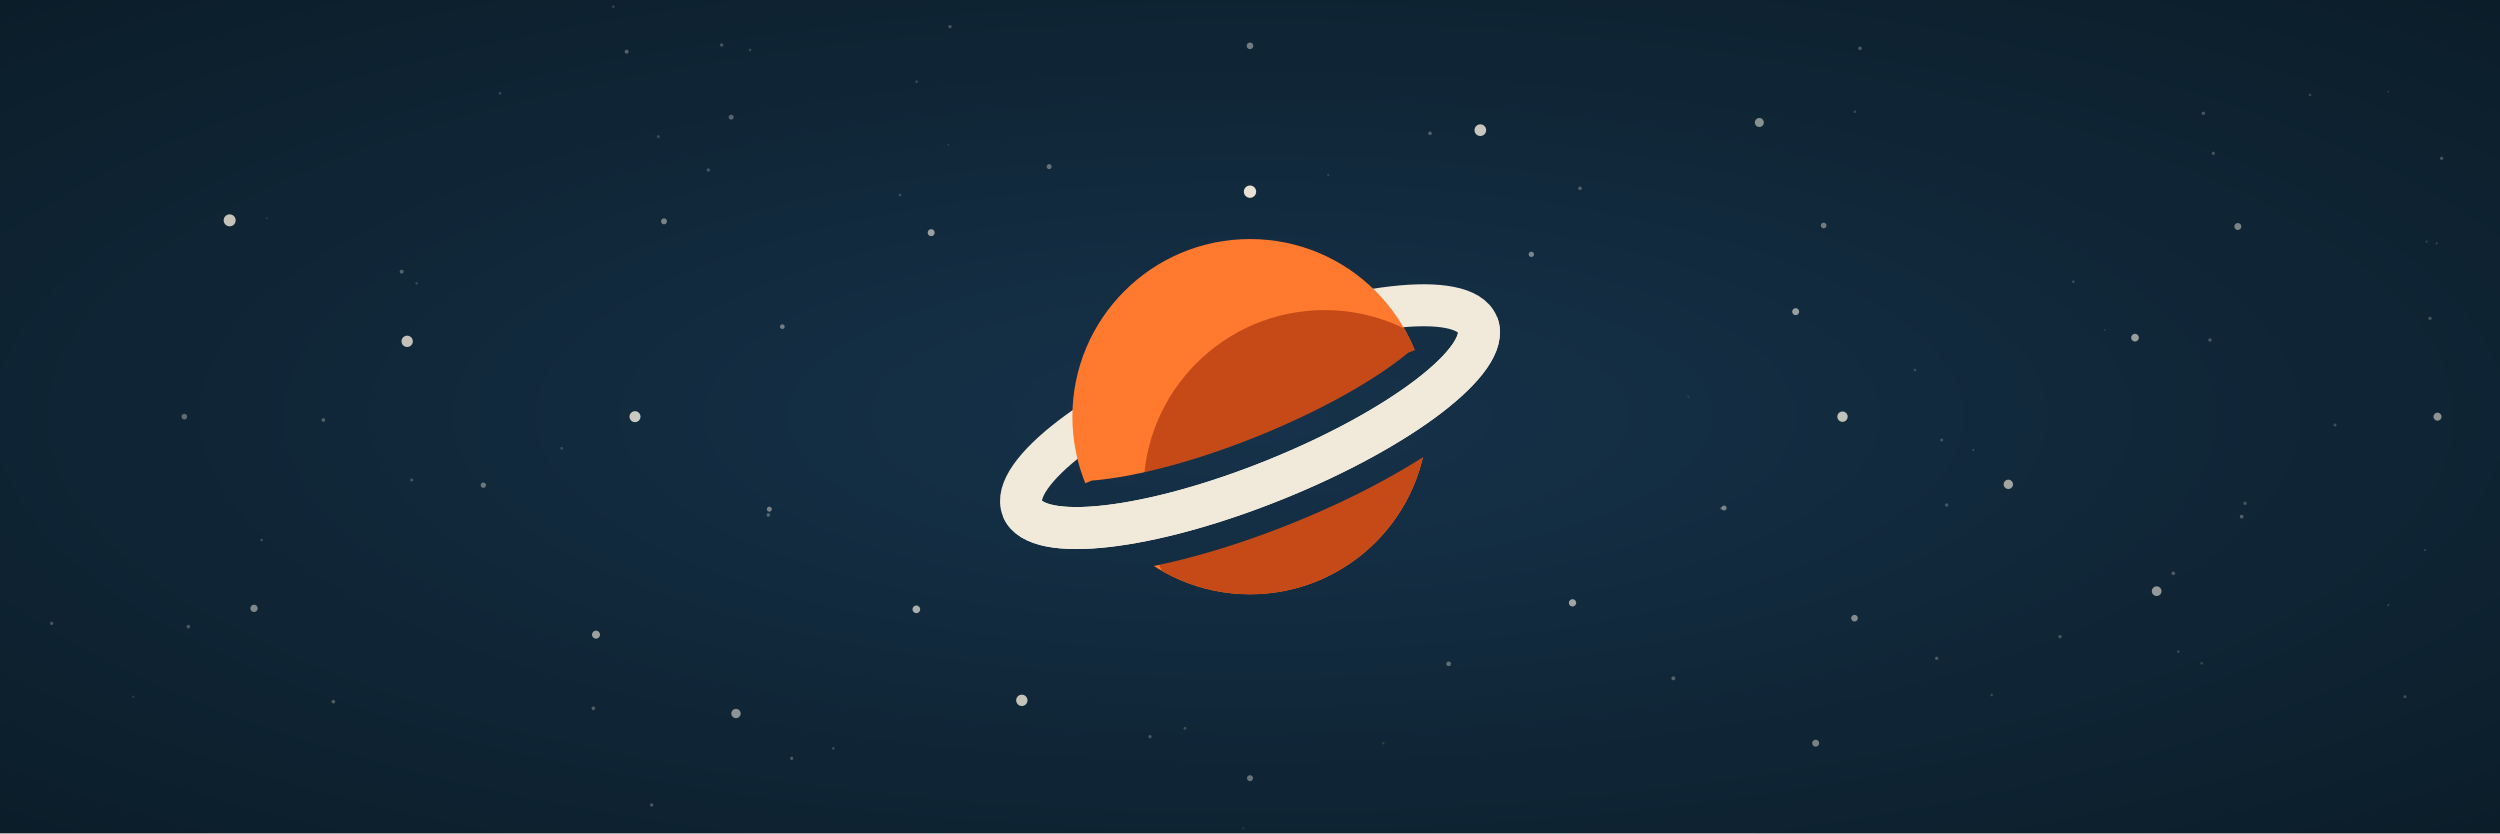
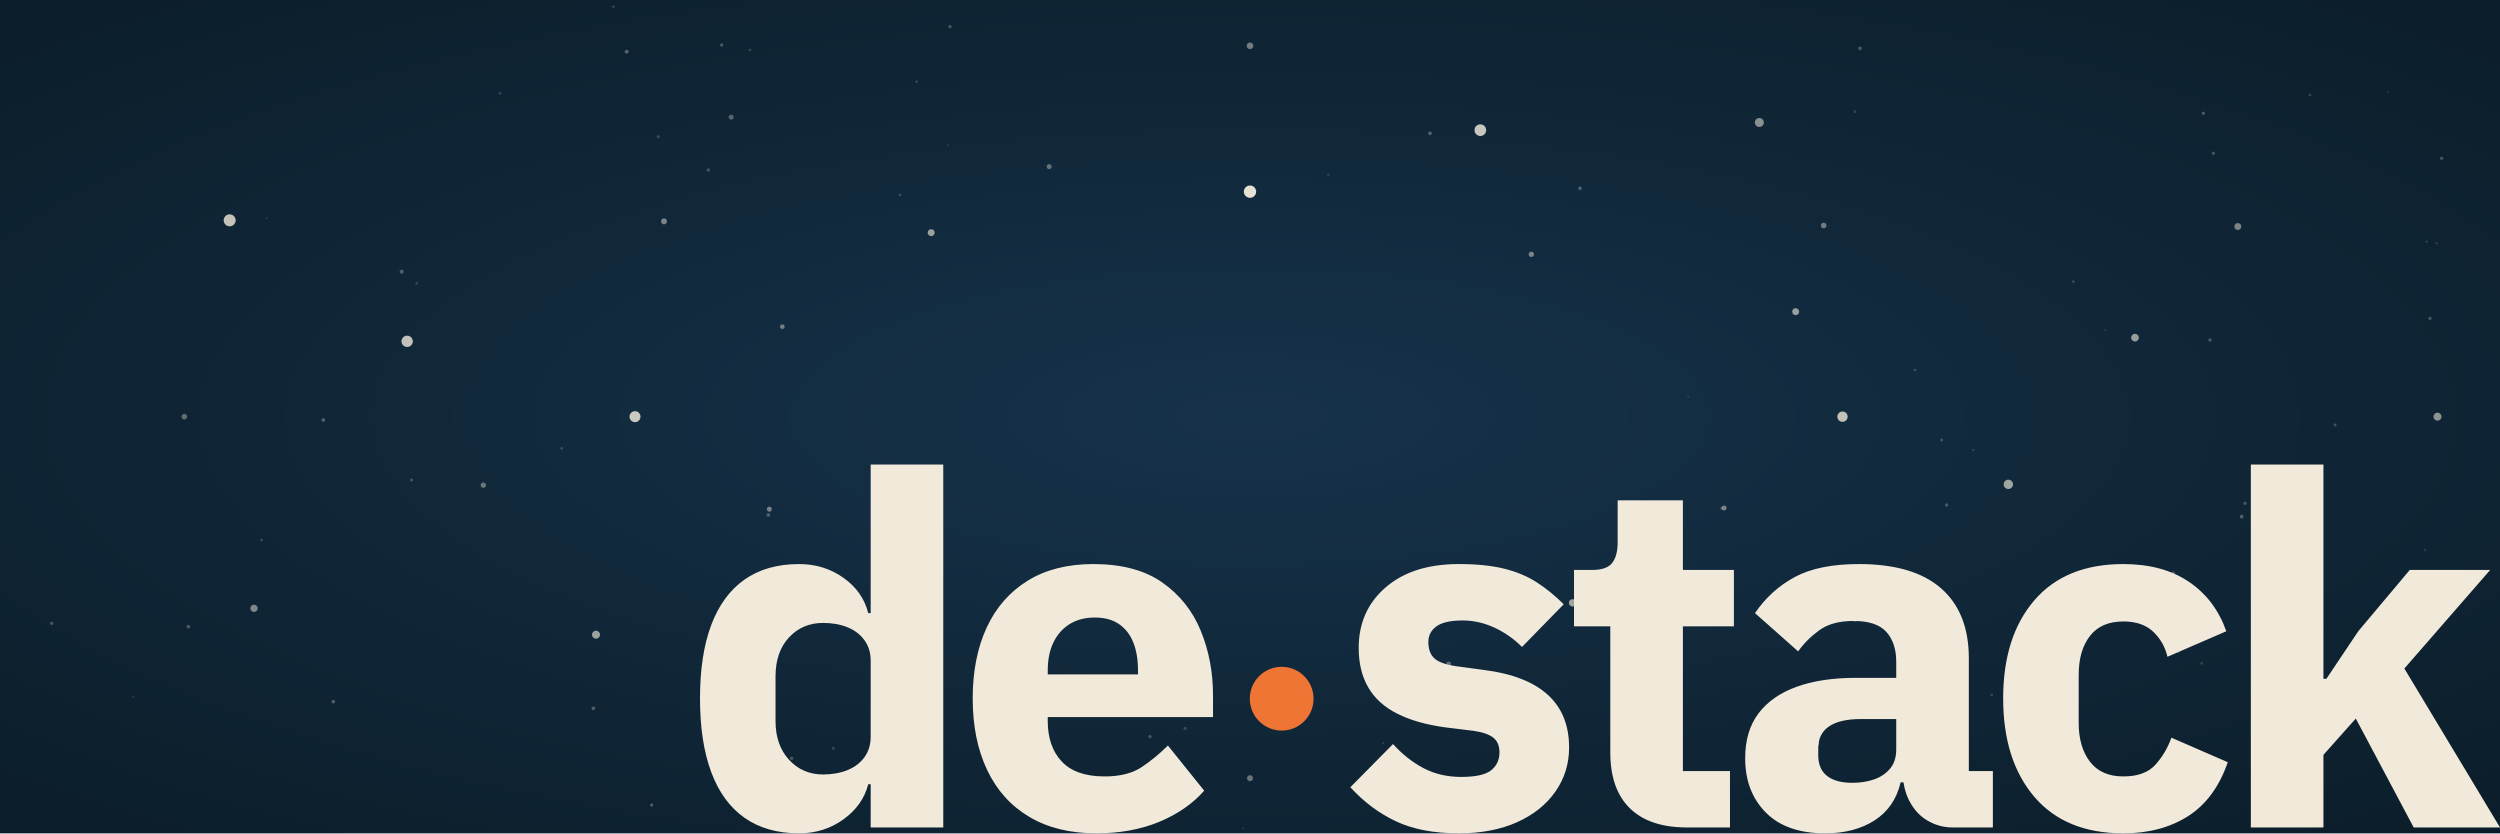
<svg xmlns="http://www.w3.org/2000/svg" viewBox="0 0 1500 500" role="img" aria-label="Destack, 1500 by 500">
  <defs>
    <radialGradient id="glow" cx="0.5" cy="0.5" r="0.7">
      <stop offset="0" stop-color="#16324a" />
      <stop offset="1" stop-color="#0b1d29" />
    </radialGradient>
-     <clipPath id="mfront">
-       <path d="M-8 16H40V40H-8Z" transform="rotate(-22 16 16)" />
-     </clipPath>
-     <clipPath id="mglobe">
-       <circle cx="16" cy="16" r="11" />
-     </clipPath>
-     <mask id="mgap" maskUnits="userSpaceOnUse" x="-8" y="-8" width="48" height="48">
-       <rect x="-8" y="-8" width="48" height="48" fill="#fff" />
-       <g clip-path="url(#mfront)">
-         <ellipse cx="16" cy="16" rx="15.2" ry="4.2" transform="rotate(-22 16 16)" fill="none" stroke="#000" stroke-width="5.8" />
-       </g>
-     </mask>
  </defs>
  <rect width="1500" height="500" fill="url(#glow)" />
  <g fill="#f1eadb">
    <circle cx="500" cy="449" r="0.8" opacity="0.20" />
    <circle cx="540" cy="117" r="0.8" opacity="0.19" />
    <circle cx="1345" cy="310" r="1.1" opacity="0.30" />
    <circle cx="250" cy="170" r="0.8" opacity="0.18" />
    <circle cx="1244" cy="169" r="0.8" opacity="0.20" />
    <circle cx="157" cy="324" r="0.8" opacity="0.20" />
    <circle cx="1465" cy="95" r="1.0" opacity="0.25" />
    <circle cx="690" cy="442" r="1.0" opacity="0.25" />
    <circle cx="1462" cy="146" r="0.7" opacity="0.15" />
    <circle cx="1328" cy="92" r="1.0" opacity="0.24" />
    <circle cx="391" cy="483" r="1.0" opacity="0.27" />
    <circle cx="1456" cy="145" r="0.7" opacity="0.15" />
    <circle cx="1184" cy="270" r="0.7" opacity="0.17" />
    <circle cx="569" cy="87" r="0.6" opacity="0.12" />
    <circle cx="300" cy="56" r="0.8" opacity="0.19" />
    <circle cx="858" cy="80" r="1.1" opacity="0.30" />
    <circle cx="1322" cy="68" r="1.0" opacity="0.27" />
    <circle cx="797" cy="105" r="0.7" opacity="0.15" />
    <circle cx="368" cy="4" r="0.8" opacity="0.18" />
    <circle cx="1113" cy="67" r="0.8" opacity="0.17" />
    <circle cx="1162" cy="395" r="1.0" opacity="0.27" />
    <circle cx="1263" cy="198" r="0.6" opacity="0.12" />
    <circle cx="194" cy="252" r="1.1" opacity="0.30" />
    <circle cx="1013" cy="238" r="0.6" opacity="0.13" />
    <circle cx="1458" cy="191" r="1.0" opacity="0.25" />
    <circle cx="461" cy="309" r="1.1" opacity="0.29" />
    <circle cx="1304" cy="344" r="1.1" opacity="0.28" />
    <circle cx="160" cy="131" r="0.6" opacity="0.13" />
    <circle cx="948" cy="113" r="1.1" opacity="0.29" />
    <circle cx="1455" cy="330" r="0.7" opacity="0.14" />
    <circle cx="1004" cy="407" r="1.2" opacity="0.31" />
    <circle cx="1033" cy="305" r="0.9" opacity="0.22" />
    <circle cx="1236" cy="382" r="1.0" opacity="0.26" />
    <circle cx="711" cy="437" r="0.9" opacity="0.21" />
    <circle cx="450" cy="30" r="0.8" opacity="0.18" />
    <circle cx="247" cy="288" r="0.9" opacity="0.24" />
    <circle cx="1116" cy="29" r="1.1" opacity="0.27" />
    <circle cx="241" cy="163" r="1.2" opacity="0.30" />
    <circle cx="1443" cy="418" r="0.9" opacity="0.22" />
    <circle cx="1433" cy="55" r="0.6" opacity="0.13" />
    <circle cx="113" cy="376" r="1.1" opacity="0.27" />
    <circle cx="80" cy="418" r="0.7" opacity="0.14" />
    <circle cx="1433" cy="363" r="0.7" opacity="0.15" />
    <circle cx="31" cy="374" r="1.0" opacity="0.26" />
    <circle cx="1347" cy="302" r="1.0" opacity="0.24" />
    <circle cx="475" cy="455" r="1.0" opacity="0.26" />
    <circle cx="425" cy="102" r="1.0" opacity="0.24" />
    <circle cx="1149" cy="222" r="0.8" opacity="0.19" />
    <circle cx="1307" cy="391" r="0.8" opacity="0.19" />
    <circle cx="1195" cy="417" r="0.8" opacity="0.18" />
    <circle cx="1168" cy="303" r="1.0" opacity="0.25" />
    <circle cx="200" cy="421" r="1.1" opacity="0.29" />
    <circle cx="550" cy="49" r="0.8" opacity="0.18" />
    <circle cx="1326" cy="204" r="1.0" opacity="0.26" />
    <circle cx="746" cy="497" r="0.6" opacity="0.12" />
    <circle cx="570" cy="16" r="1.0" opacity="0.26" />
    <circle cx="433" cy="27" r="1.0" opacity="0.26" />
    <circle cx="356" cy="425" r="1.1" opacity="0.29" />
    <circle cx="376" cy="31" r="1.2" opacity="0.31" />
    <circle cx="1401" cy="255" r="0.9" opacity="0.22" />
    <circle cx="1321" cy="398" r="0.8" opacity="0.18" />
    <circle cx="395" cy="82" r="0.9" opacity="0.20" />
    <circle cx="1165" cy="264" r="0.9" opacity="0.23" />
    <circle cx="1386" cy="57" r="0.8" opacity="0.18" />
    <circle cx="830" cy="446" r="0.7" opacity="0.14" />
    <circle cx="337" cy="269" r="0.8" opacity="0.20" />
    <circle cx="750.0" cy="115.0" r="3.7" opacity="0.95" />
    <circle cx="918.8" cy="152.6" r="1.6" opacity="0.48" />
    <circle cx="1077.4" cy="187.0" r="2.1" opacity="0.61" />
    <circle cx="1105.5" cy="250.0" r="3.1" opacity="0.79" />
    <circle cx="1034.5" cy="304.8" r="1.5" opacity="0.45" />
    <circle cx="943.5" cy="361.7" r="2.2" opacity="0.64" />
    <circle cx="549.8" cy="365.6" r="2.3" opacity="0.69" />
    <circle cx="461.6" cy="305.5" r="1.5" opacity="0.46" />
    <circle cx="381.0" cy="250.0" r="3.3" opacity="0.83" />
    <circle cx="469.4" cy="196.0" r="1.4" opacity="0.43" />
    <circle cx="558.7" cy="139.6" r="2.1" opacity="0.62" />
    <circle cx="888.2" cy="78.1" r="3.5" opacity="0.82" />
    <circle cx="1094.2" cy="135.3" r="1.7" opacity="0.43" />
    <circle cx="1281.0" cy="202.6" r="2.3" opacity="0.61" />
    <circle cx="1205.0" cy="290.6" r="2.8" opacity="0.64" />
    <circle cx="1112.7" cy="370.9" r="2.0" opacity="0.51" />
    <circle cx="869.2" cy="398.3" r="1.4" opacity="0.36" />
    <circle cx="613.1" cy="420.2" r="3.4" opacity="0.80" />
    <circle cx="357.6" cy="380.8" r="2.4" opacity="0.63" />
    <circle cx="290.0" cy="291.1" r="1.6" opacity="0.41" />
    <circle cx="244.3" cy="204.8" r="3.4" opacity="0.79" />
    <circle cx="398.4" cy="132.8" r="1.8" opacity="0.47" />
    <circle cx="629.5" cy="100.0" r="1.5" opacity="0.38" />
    <circle cx="1055.6" cy="73.5" r="2.7" opacity="0.54" />
    <circle cx="1342.7" cy="135.9" r="2.1" opacity="0.48" />
    <circle cx="1462.5" cy="250.0" r="2.4" opacity="0.56" />
    <circle cx="1294.0" cy="354.7" r="2.9" opacity="0.59" />
    <circle cx="1089.4" cy="445.9" r="2.1" opacity="0.47" />
    <circle cx="750.0" cy="466.9" r="1.8" opacity="0.40" />
    <circle cx="441.6" cy="428.1" r="2.8" opacity="0.56" />
    <circle cx="152.4" cy="365.0" r="2.2" opacity="0.50" />
    <circle cx="110.6" cy="250.0" r="1.7" opacity="0.36" />
    <circle cx="137.8" cy="132.2" r="3.6" opacity="0.80" />
    <circle cx="438.7" cy="70.3" r="1.5" opacity="0.32" />
    <circle cx="750.0" cy="27.5" r="2.0" opacity="0.44" />
  </g>
-   <g transform="translate(750.0 250.0) scale(9.688) translate(-16 -16)">
-     <ellipse cx="16" cy="16" rx="15.2" ry="4.2" transform="rotate(-22 16 16)" fill="none" stroke="#f1eadb" stroke-width="2.6" />
-     <g mask="url(#mgap)">
-       <circle cx="16" cy="16" r="11" fill="#ff792e" />
-       <circle cx="20.62" cy="20.62" r="11.22" fill="#c64a17" clip-path="url(#mglobe)" />
-     </g>
-     <g clip-path="url(#mfront)">
-       <ellipse cx="16" cy="16" rx="15.2" ry="4.2" transform="rotate(-22 16 16)" fill="none" stroke="#f1eadb" stroke-width="2.6" />
-     </g>
+   <g transform="translate(420.00 278.70) scale(0.294278)">
+     <path d="M348 740L348 652L343 652Q332 695 292.5 723.5Q253 752 202 752Q136 752 91 720.5Q46 689 23 627.5Q0 566 0 477Q0 388 23 327Q46 266 91 234.5Q136 203 202 203Q253 203 292.5 231Q332 259 343 303L348 303L348 0L496 0L496 740ZM251 632Q279 632 301 623Q323 614 335.5 596.5Q348 579 348 555L348 400Q348 376 335.5 358.5Q323 341 301 332Q279 323 251 323Q209 323 181.5 352.5Q154 382 154 432L154 523Q154 572 181.5 602Q209 632 251 632ZM808 752Q728 752 671.5 718.5Q615 685 585.5 623Q556 561 556 477Q556 394 584.5 332.5Q613 271 668 237Q723 203 802 203Q889 203 942.5 240.5Q996 278 1021 339Q1046 400 1046 471L1046 515L709 515L709 523Q709 575 737.5 605.5Q766 636 825 636Q872 636 900.5 617Q929 598 954 573L1028 665Q993 705 936.5 728.5Q880 752 808 752ZM805 312Q775 312 753.5 325.5Q732 339 720.5 363Q709 387 709 420L709 428L893 428L893 419Q893 387 883.5 363Q874 339 854.5 325.5Q835 312 805 312ZM1547 752Q1471 752 1419 727.5Q1367 703 1326 658L1413 570Q1441 601 1475 619Q1509 637 1552 637Q1596 637 1613 623.5Q1630 610 1630 587Q1630 567 1617.5 557Q1605 547 1577 543L1520 536Q1461 528 1421.5 508Q1382 488 1362.5 454.5Q1343 421 1343 374Q1343 298 1398 250.5Q1453 203 1547 203Q1602 203 1640 212.5Q1678 222 1706.5 240.5Q1735 259 1761 285L1676 372Q1651 347 1619.5 332.5Q1588 318 1555 318Q1518 318 1501.5 330Q1485 342 1485 362Q1485 383 1496.5 394.5Q1508 406 1540 411L1599 419Q1685 430 1728.5 469.5Q1772 509 1772 577Q1772 627 1744 667Q1716 707 1665.5 729.5Q1615 752 1547 752ZM2100 740L2012 740Q1936 740 1896 701Q1856 662 1856 587L1856 330L1782 330L1782 215L1819 215Q1849 215 1860 200.5Q1871 186 1871 159L1871 73L2004 73L2004 215L2108 215L2108 330L2004 330L2004 625L2100 625ZM2636 740L2554 740Q2527 740 2503.5 726.5Q2480 713 2466 686.5Q2452 660 2452 623L2452 610L2484 648L2448 648Q2436 699 2395 725.5Q2354 752 2294 752Q2215 752 2173 709.5Q2131 667 2131 599Q2131 543 2158.5 507Q2186 471 2236.5 453Q2287 435 2356 435L2439 435L2439 402Q2439 364 2419 341.5Q2399 319 2352 319Q2308 319 2282 338Q2256 357 2239 381L2151 303Q2183 256 2232 229.5Q2281 203 2363 203Q2474 203 2530.5 252.5Q2587 302 2587 395L2587 625L2636 625ZM2439 519L2367 519Q2324 519 2302 534Q2280 549 2280 578L2280 593Q2280 621 2298 635Q2316 649 2349 649Q2374 649 2394 642Q2414 635 2426.5 620Q2439 605 2439 581ZM2902 752Q2784 752 2720.5 677.5Q2657 603 2657 477Q2657 351 2720.5 277Q2784 203 2902 203Q2982 203 3035.5 239Q3089 275 3112 340L2992 392Q2985 362 2963 341Q2941 320 2902 320Q2857 320 2834 349.5Q2811 379 2811 429L2811 527Q2811 576 2834 606Q2857 636 2902 636Q2946 636 2967.5 612Q2989 588 3000 557L3115 607Q3089 682 3034 717Q2979 752 2902 752ZM3162 740L3162 0L3310 0L3310 325L3310 437L3316 437L3381 340L3486 215L3650 215L3475 416L3670 740L3494 740L3376 518L3310 592L3310 740Z" fill="#f1eadb" />
+     <circle cx="1186" cy="477.5" r="65" fill="#ee7533" />
  </g>
</svg>
